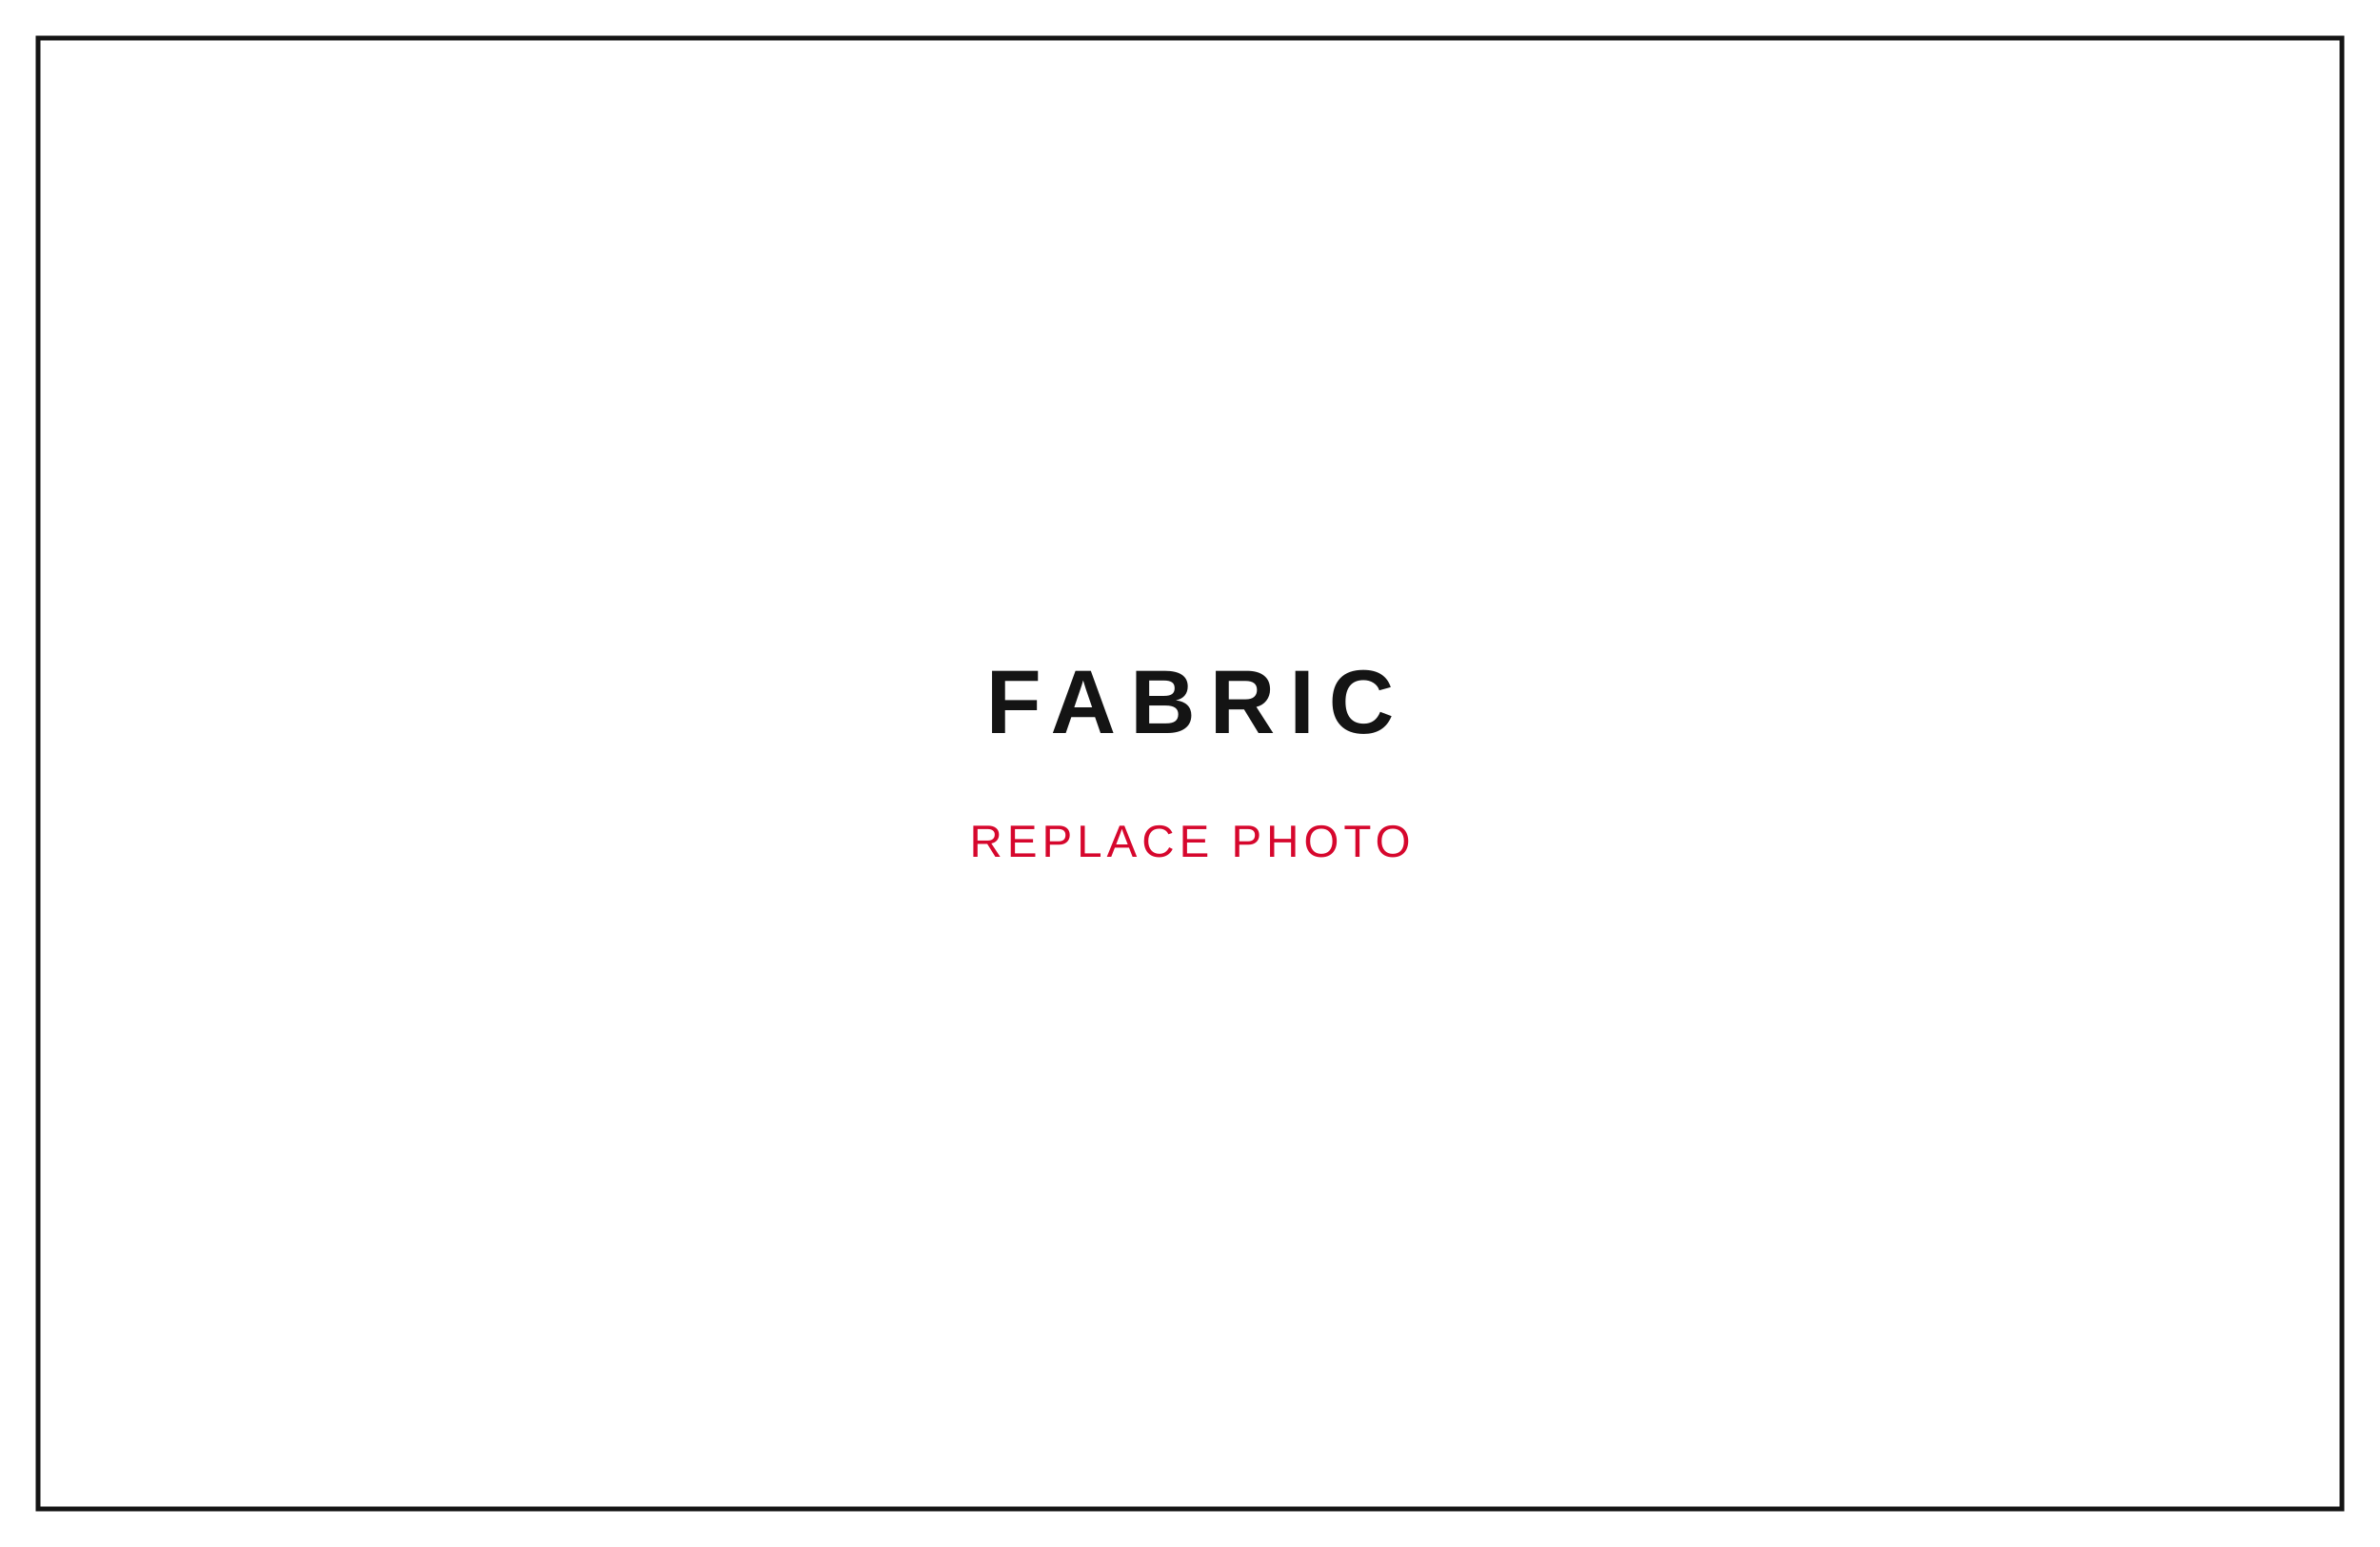
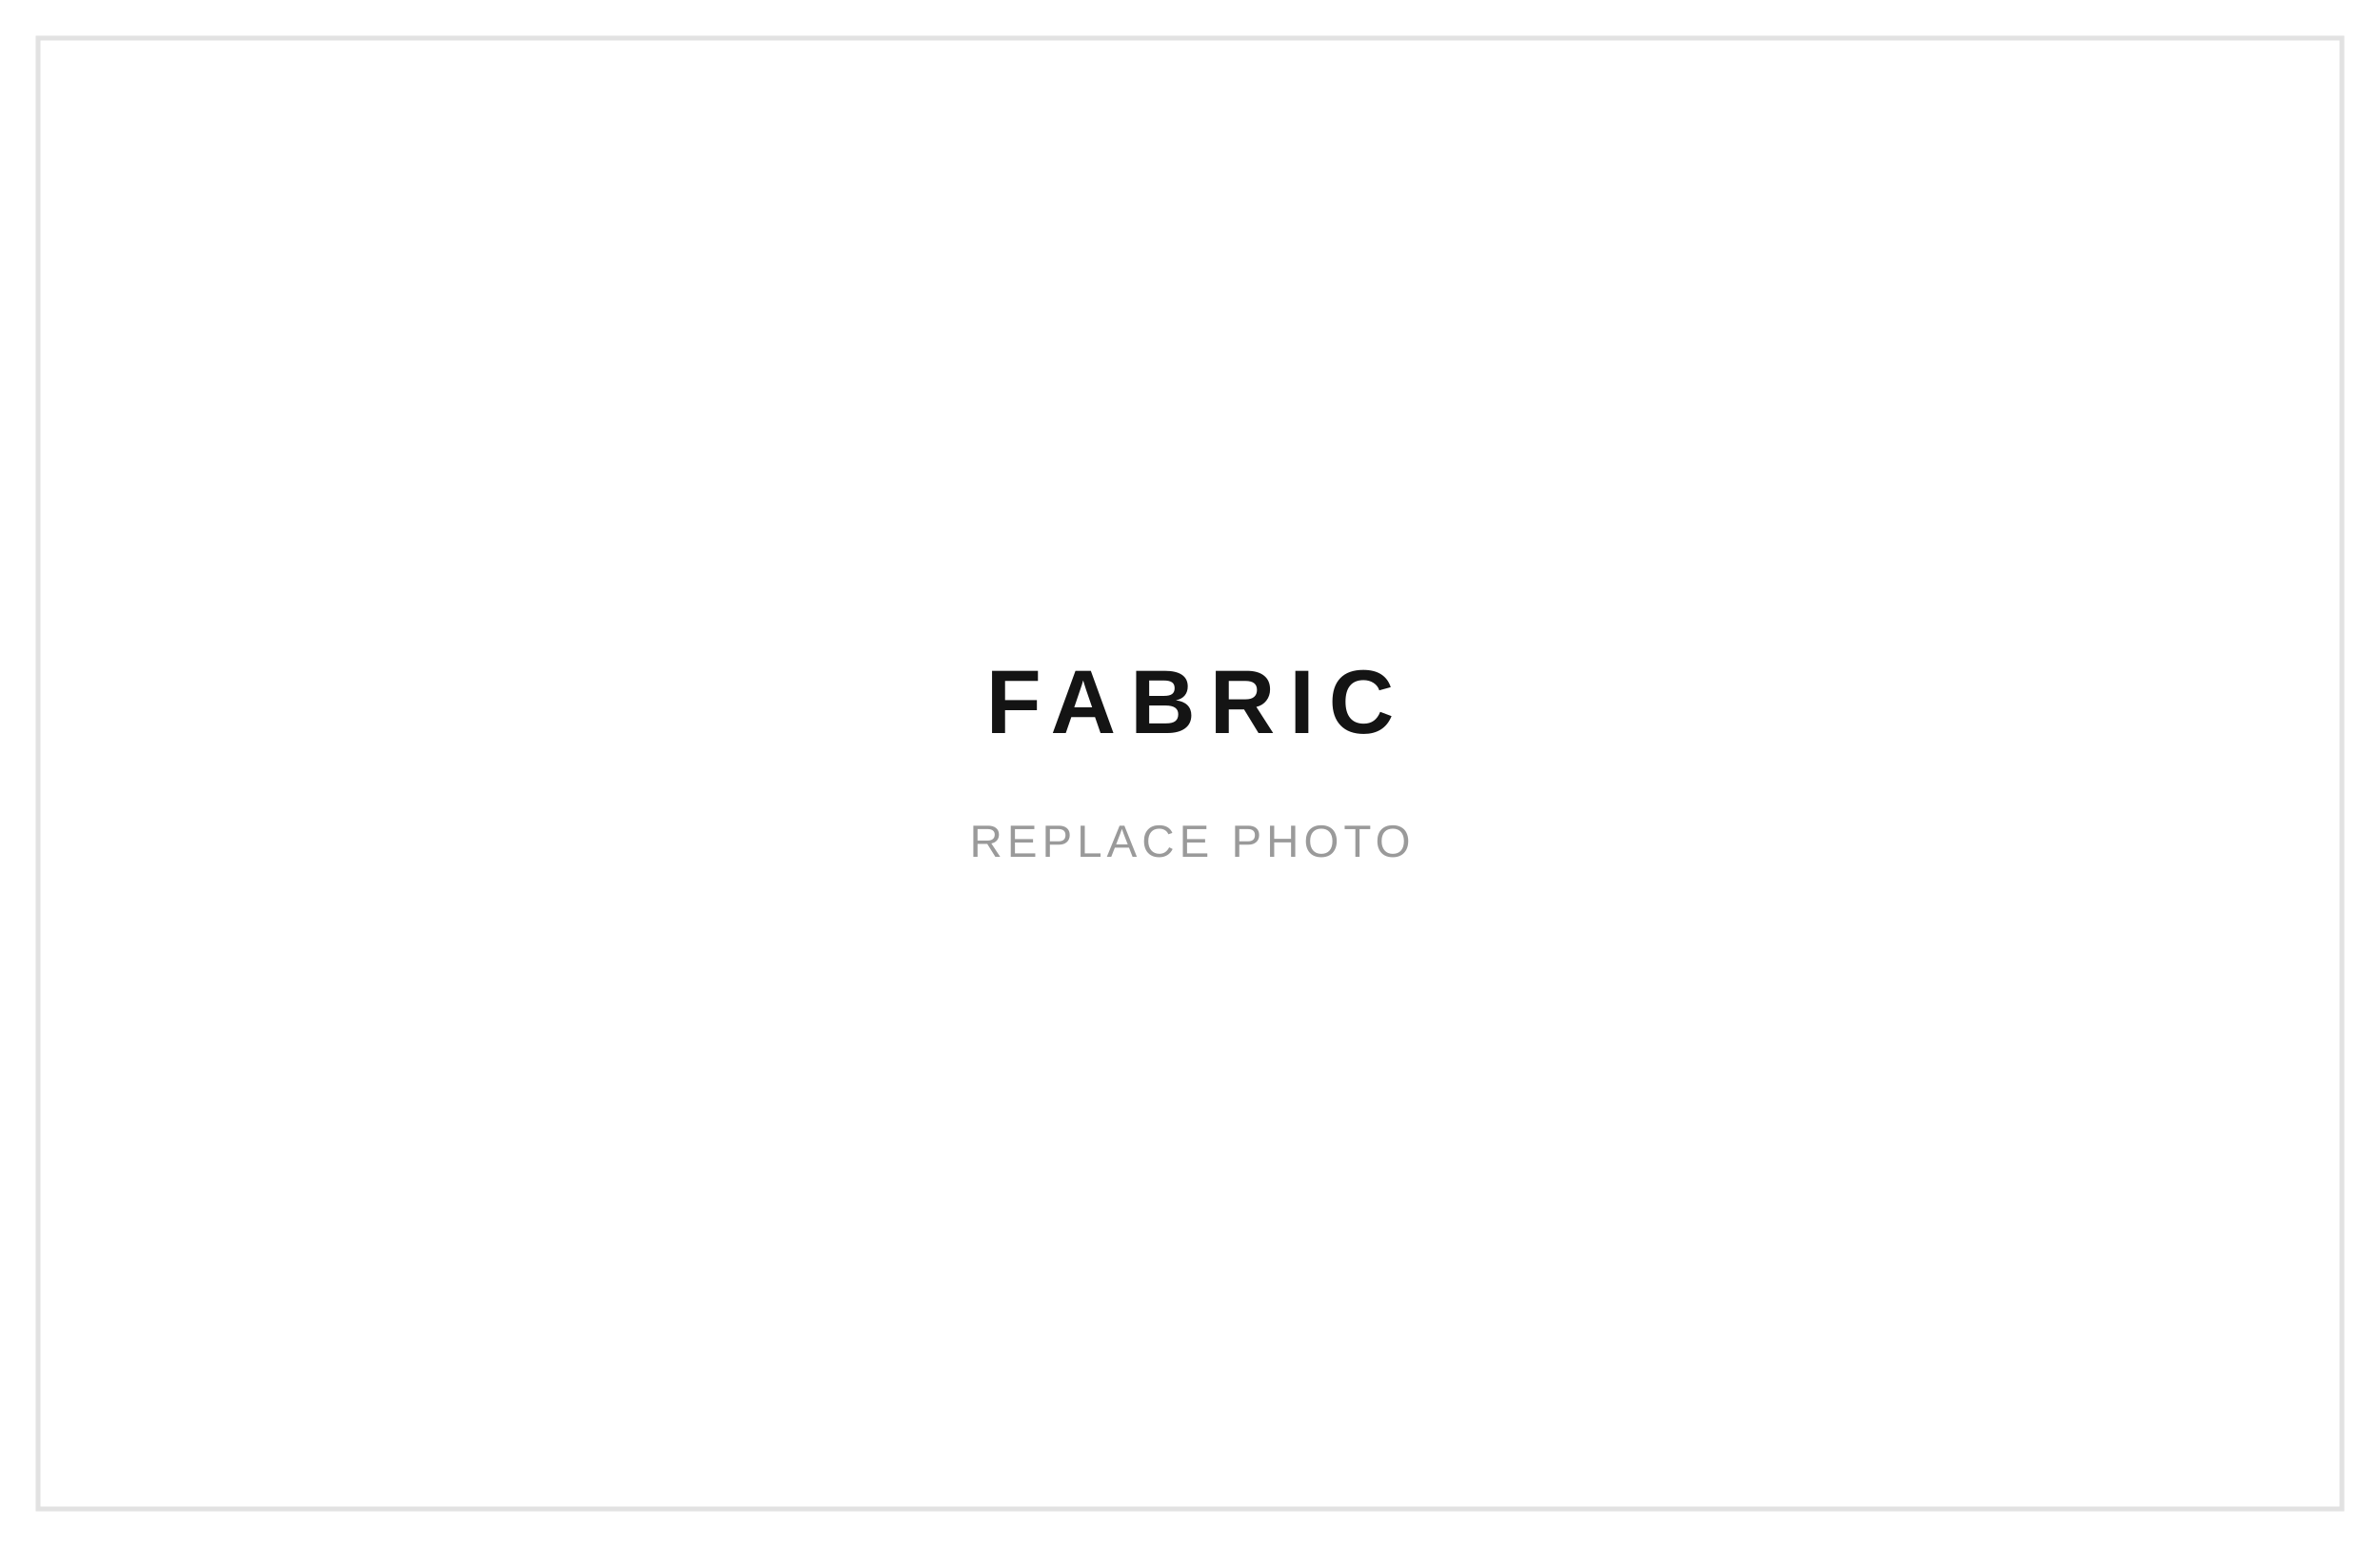
<svg xmlns="http://www.w3.org/2000/svg" width="1000" height="650" viewBox="0 0 1000 650">
  <rect width="1000" height="650" fill="#FFFFFF" />
-   <rect x="16" y="16" width="968" height="618" fill="none" stroke="#141414" stroke-width="2" />
+   <rect x="16" y="16" width="968" height="618" fill="none" stroke="#E2E2E2" stroke-width="2" />
  <g fill="#141414" font-family="Arial, sans-serif" text-anchor="middle">
    <text x="500" y="308" font-size="38" font-weight="700" letter-spacing="6">FABRIC</text>
-     <text x="500" y="360" font-size="19" fill="#D6072D" letter-spacing="2">REPLACE PHOTO</text>
+     <text x="500" y="360" font-size="19" fill="#9A9A9A" letter-spacing="2">REPLACE PHOTO</text>
  </g>
</svg>
